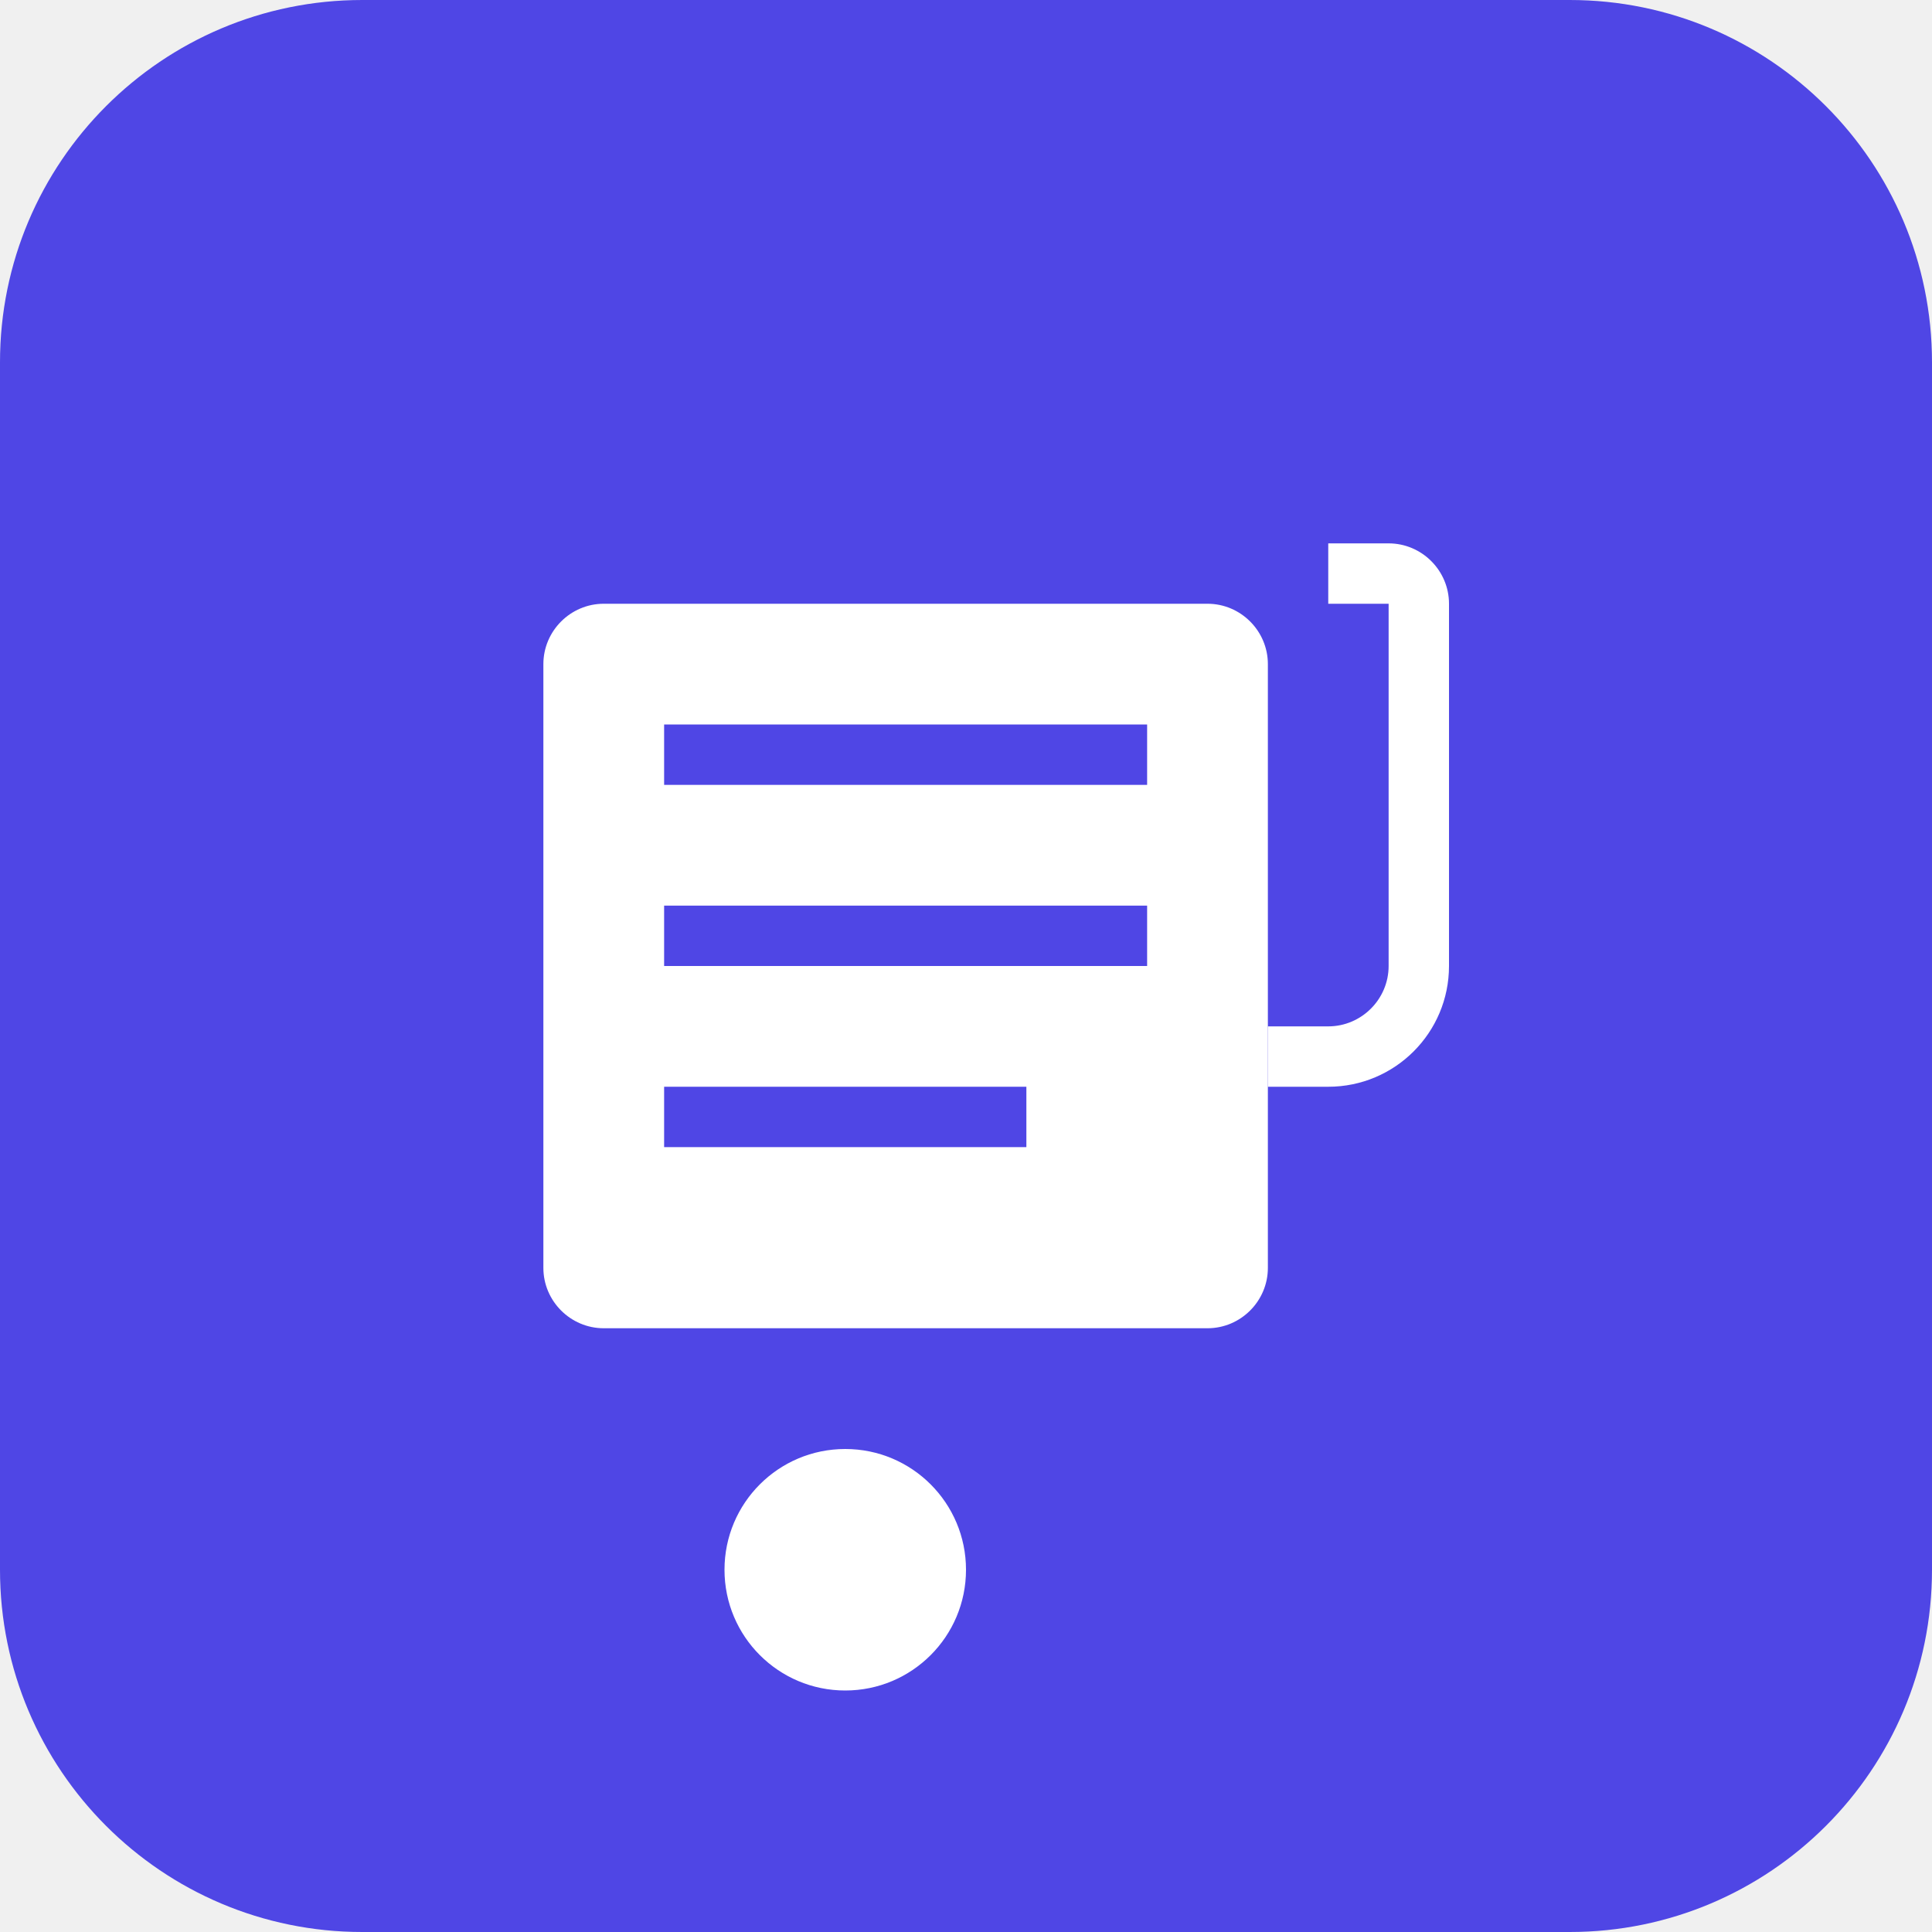
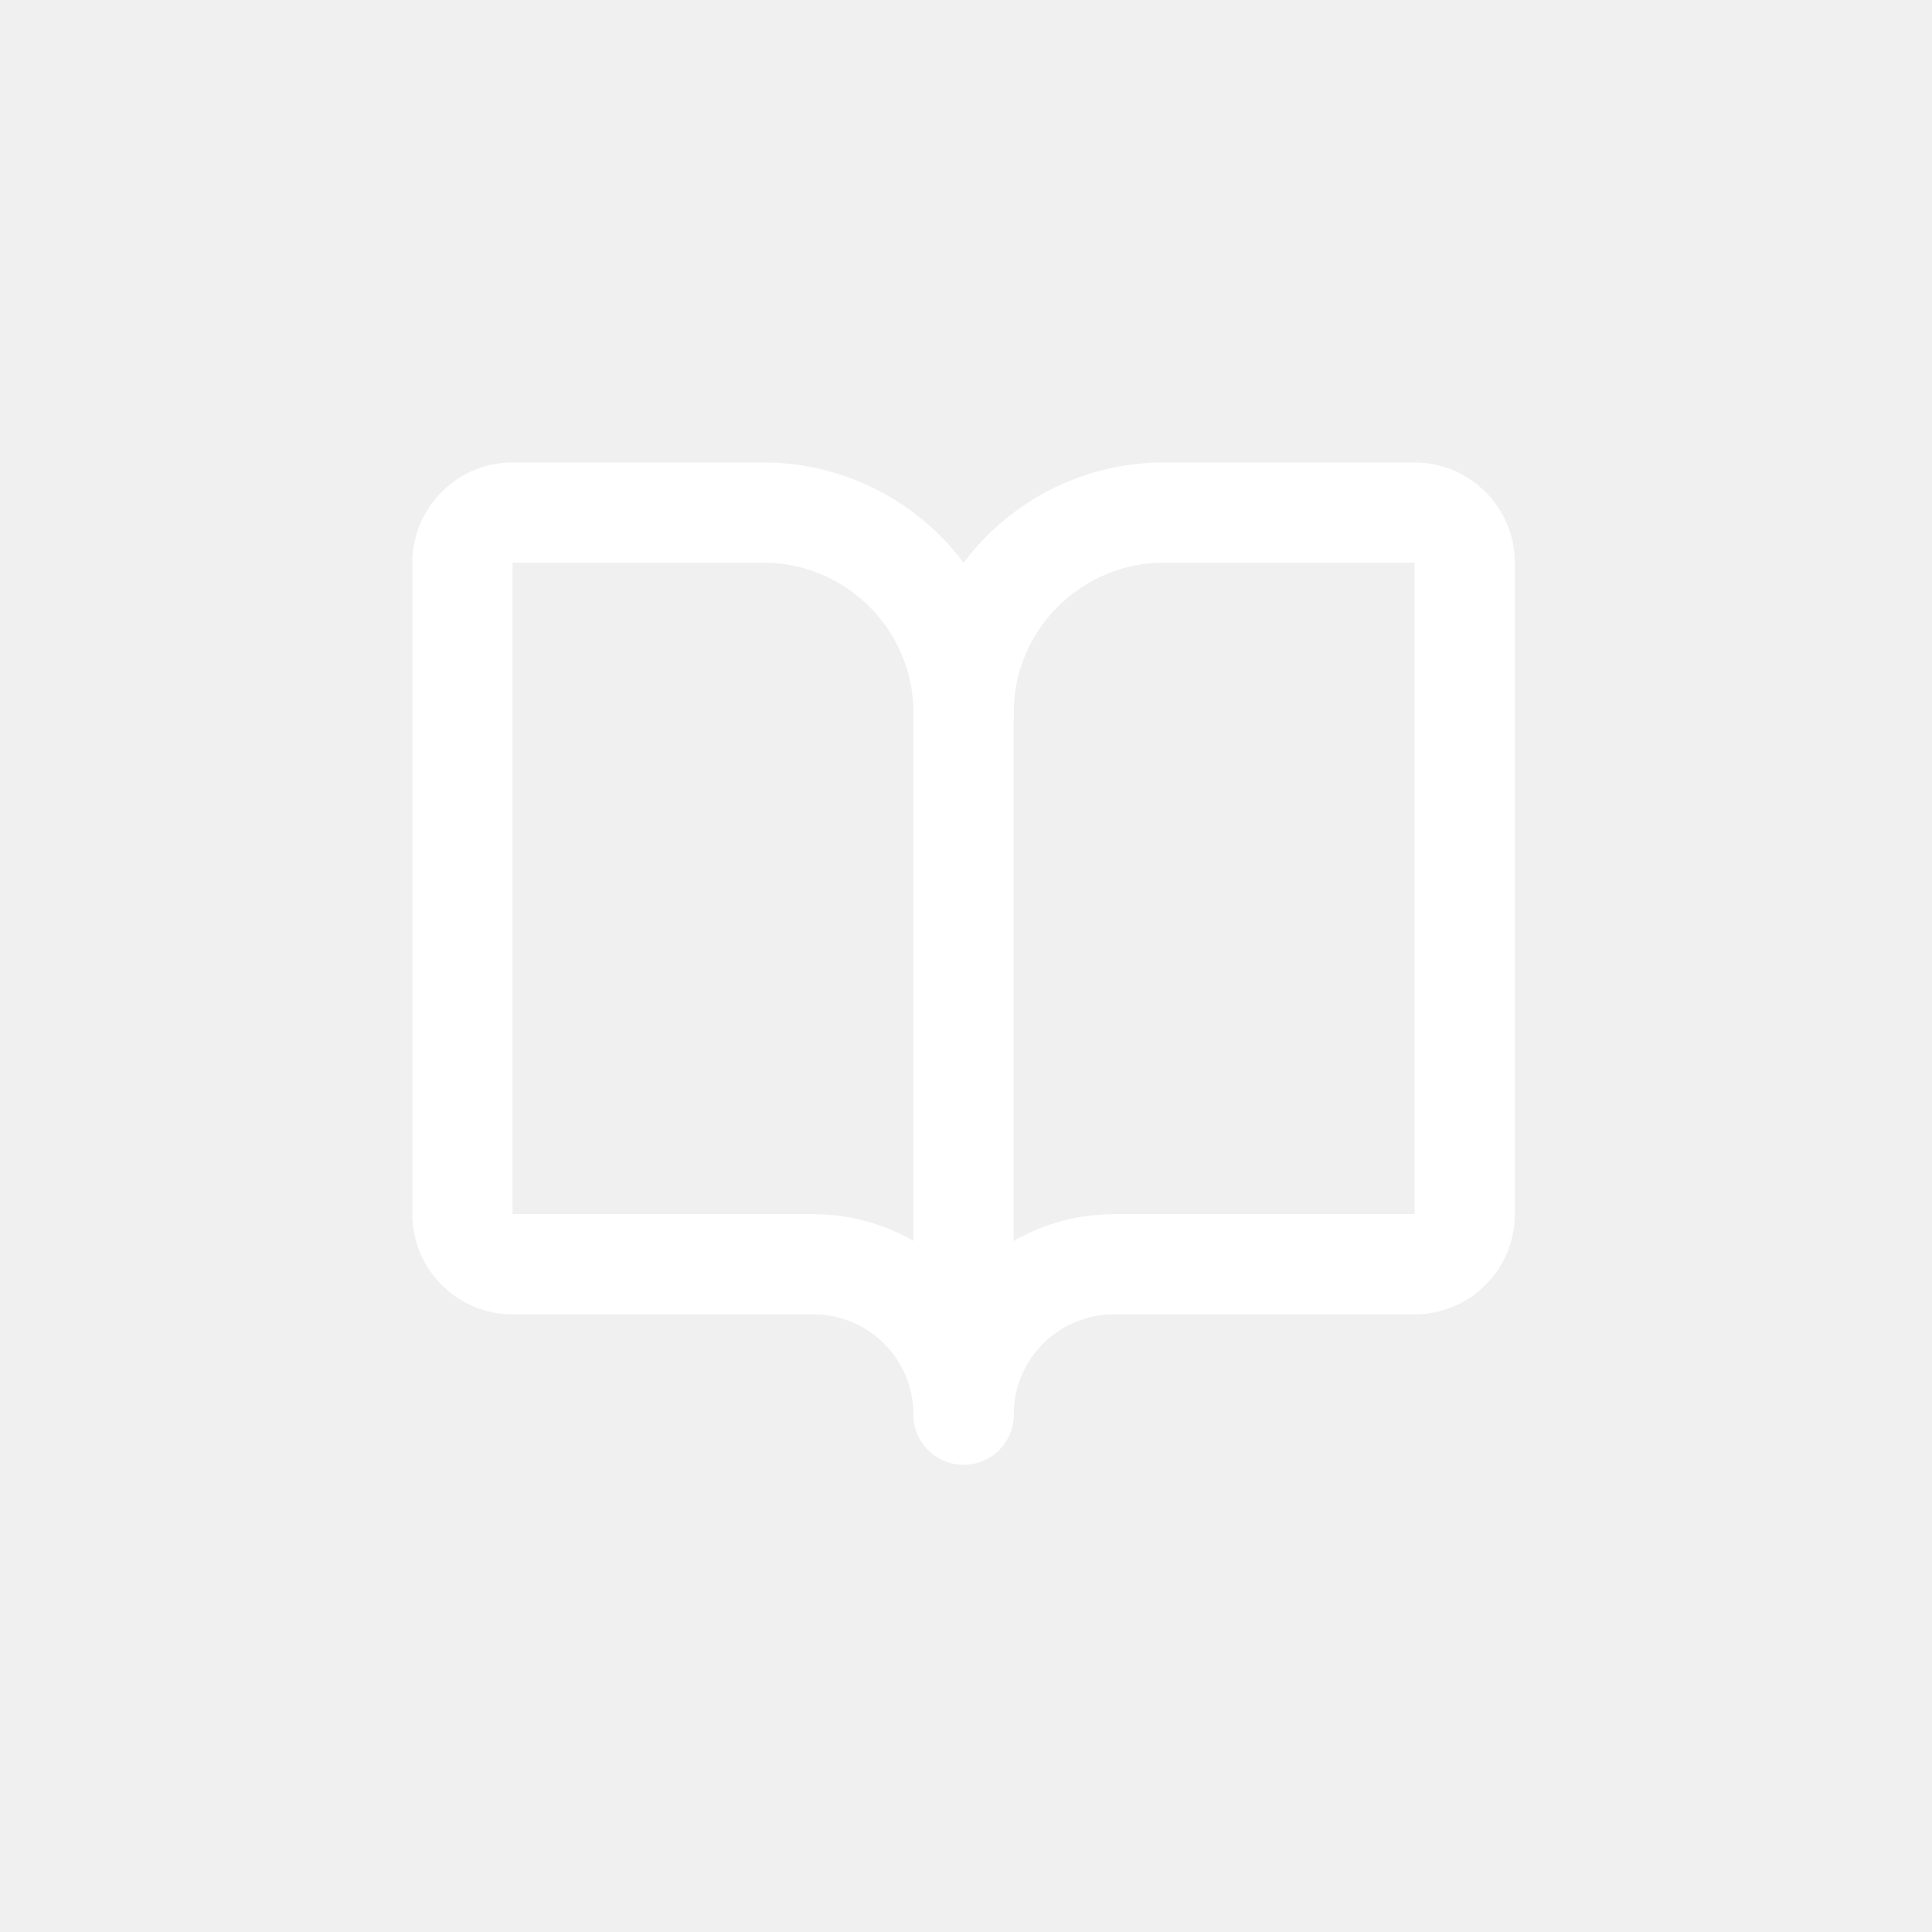
- <svg xmlns="http://www.w3.org/2000/svg" version="1.1" width="100" height="100">
-   <svg width="100" height="100" viewBox="0 0 64 64" fill="none">
-     <rect width="64" height="64" rx="12" fill="#4F46E5" />
-     <path d="M20 20H40C41.1 20 42 20.9 42 22V42C42 43.1 41.1 44 40 44H20C18.9 44 18 43.1 18 42V22C18 20.9 18.9 20 20 20Z" fill="white" />
-     <path d="M22 24H38V26H22V24ZM22 30H38V32H22V30ZM22 36H34V38H22V36Z" fill="#4F46E5" />
-     <path d="M46 18C47.1 18 48 18.9 48 20V32C48 34.21 46.21 36 44 36H42V34H44C45.1 34 46 33.1 46 32V20H44V18H46Z" fill="white" />
-     <path d="M28 48C30.21 48 32 49.79 32 52C32 54.21 30.21 56 28 56C25.79 56 24 54.21 24 52C24 49.79 25.79 48 28 48Z" fill="white" />
+ <svg xmlns="http://www.w3.org/2000/svg" version="1.1" width="32" height="32">
+   <svg width="32" height="32" viewBox="0 0 32 32">
+     <defs>
+       <linearGradient id="SvgjsLinearGradient1001" x1="0%" y1="0%" x2="100%" y2="0%">
+         <stop offset="0%" style="stop-color:#2563eb; stop-opacity:1" />
+         <stop offset="100%" style="stop-color:#7c3aed; stop-opacity:1" />
+       </linearGradient>
+     </defs>
+     <rect x="0" y="0" width="32" height="32" rx="6" ry="6" fill="url(#grad1)" />
+     <g transform="translate(6, 6) scale(0.83)">
+       <path d="M12 7v14" fill="none" stroke="white" stroke-width="2" stroke-linecap="round" stroke-linejoin="round" />
+       <path d="M3 18a1 1 0 0 1-1-1V4a1 1 0 0 1 1-1h5a4 4 0 0 1 4 4 4 4 0 0 1 4-4h5a1 1 0 0 1 1 1v13a1 1 0 0 1-1 1h-6a3 3 0 0 0-3 3 3 3 0 0 0-3-3z" fill="none" stroke="white" stroke-width="2" stroke-linecap="round" stroke-linejoin="round" />
+     </g>
  </svg>
  <style>@media (prefers-color-scheme: light) { :root { filter: none; } }
@media (prefers-color-scheme: dark) { :root { filter: none; } }
</style>
</svg>
